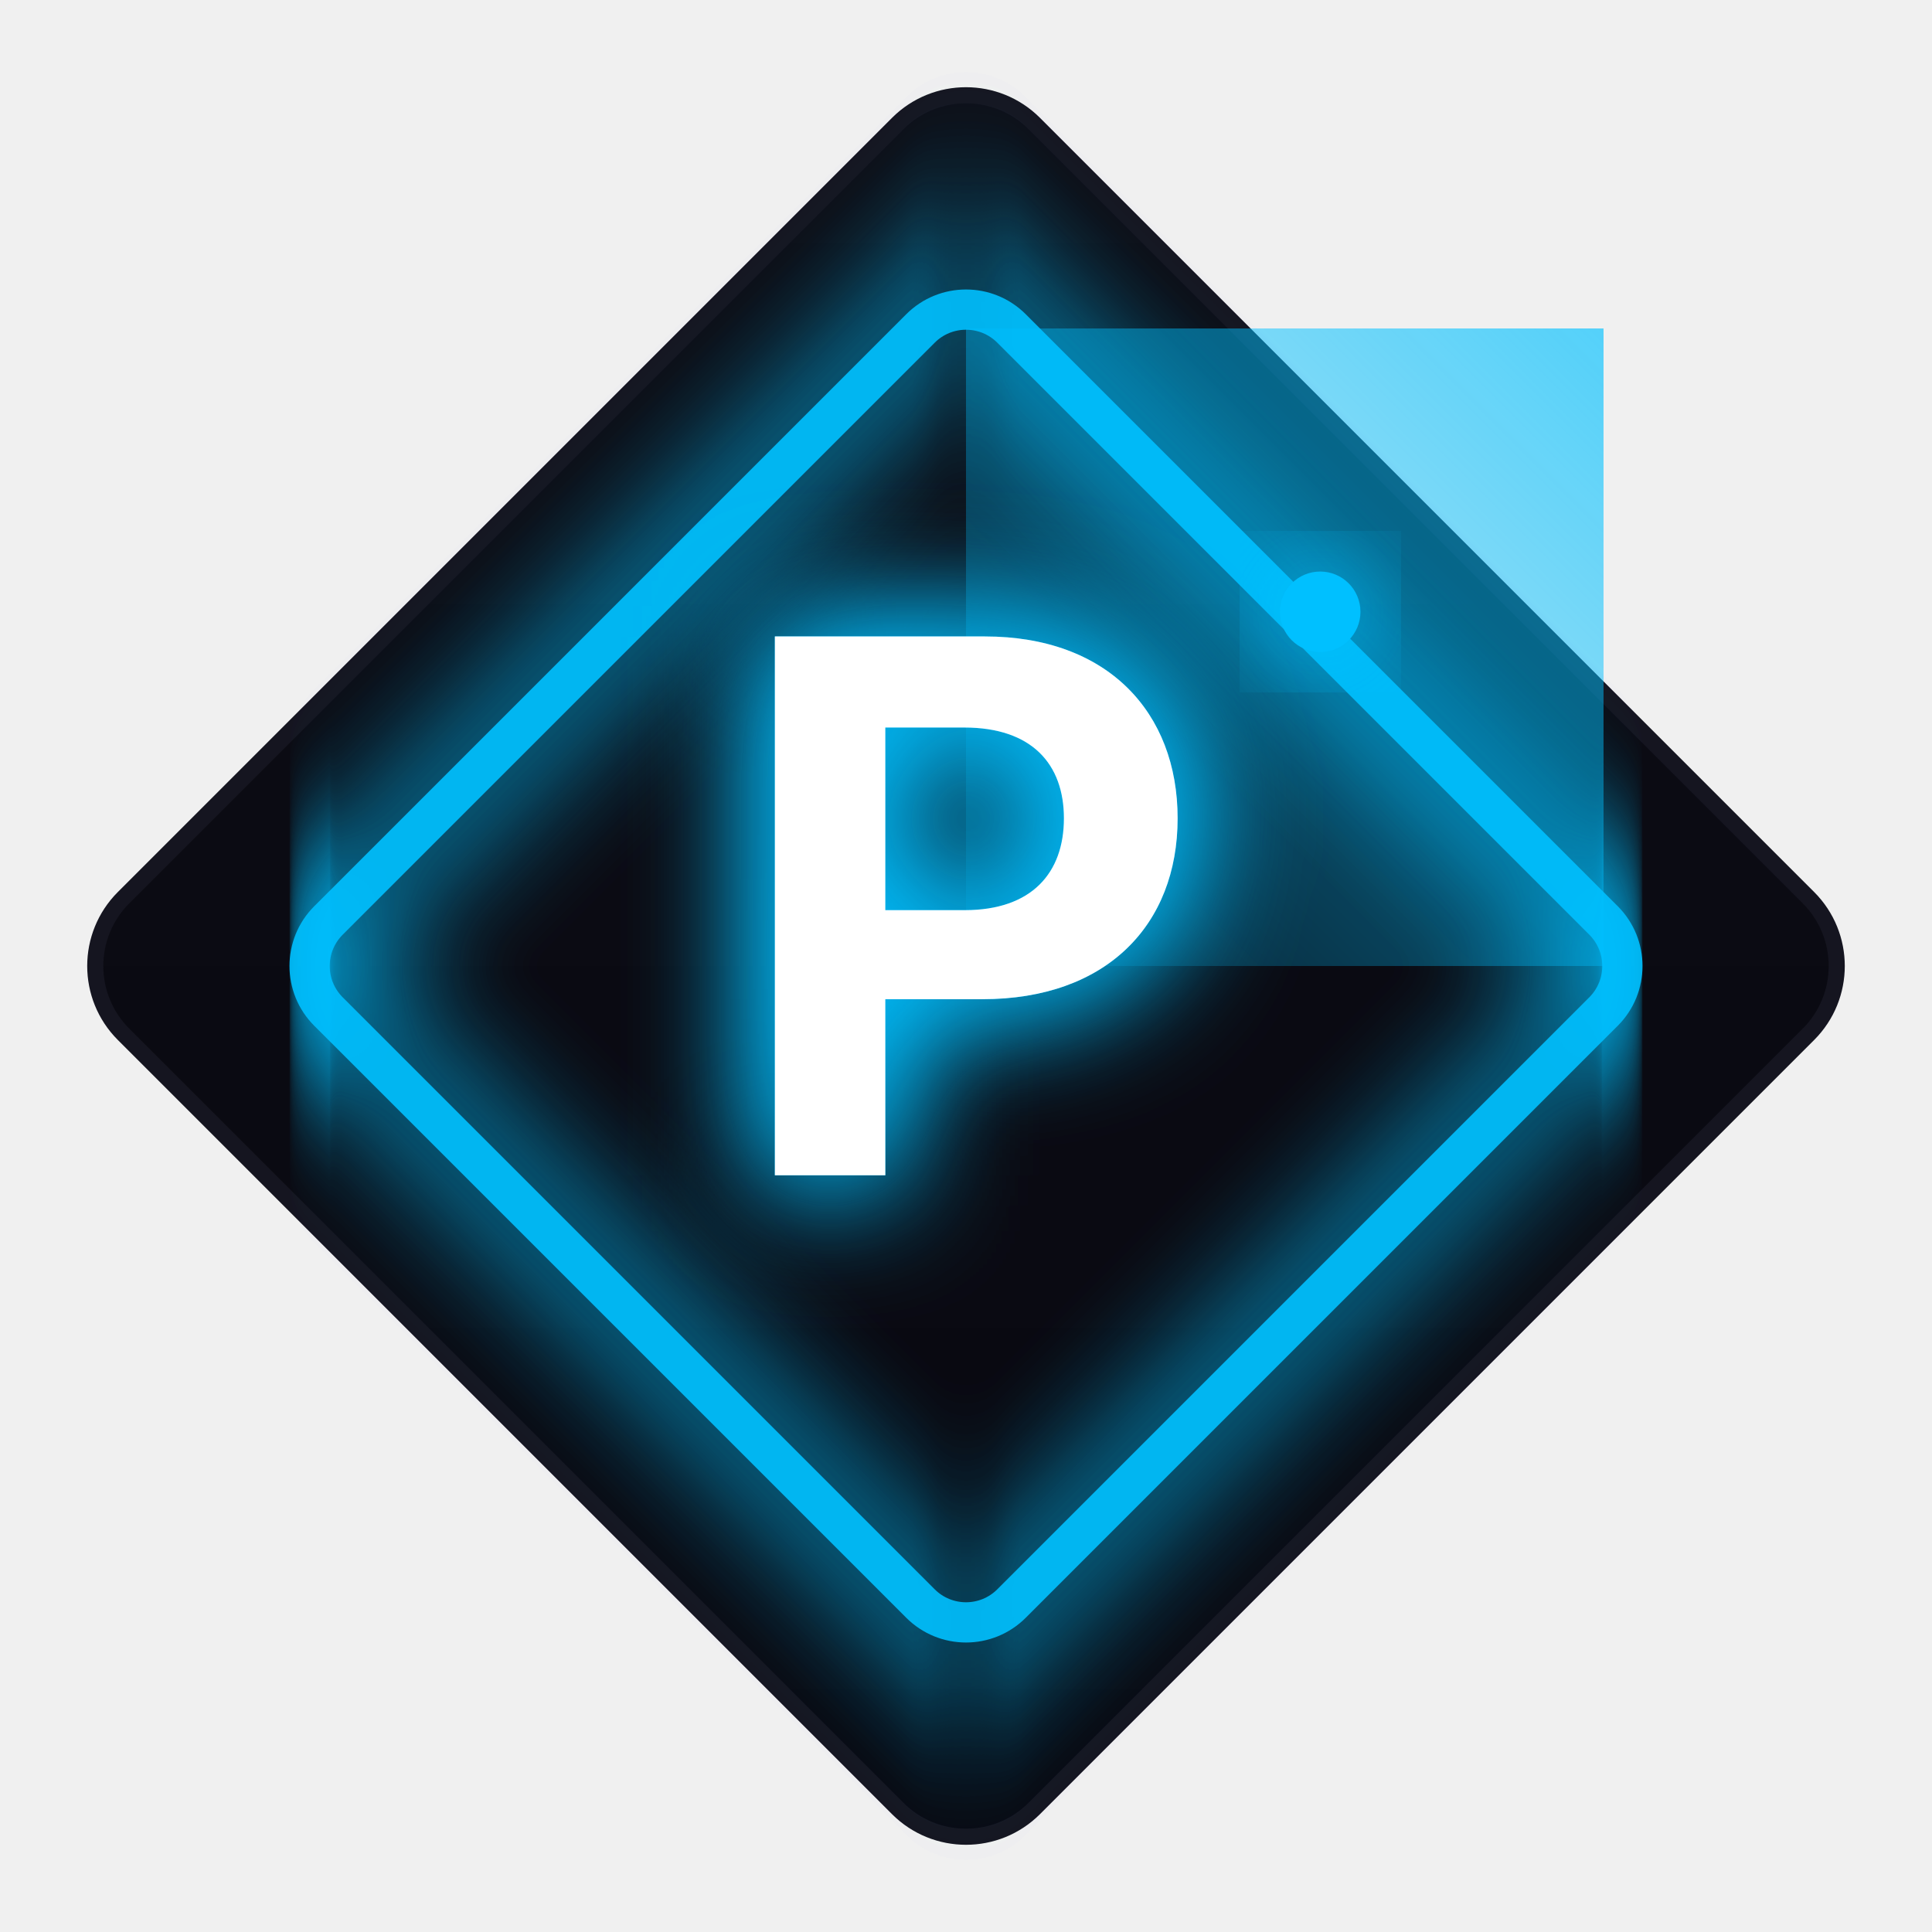
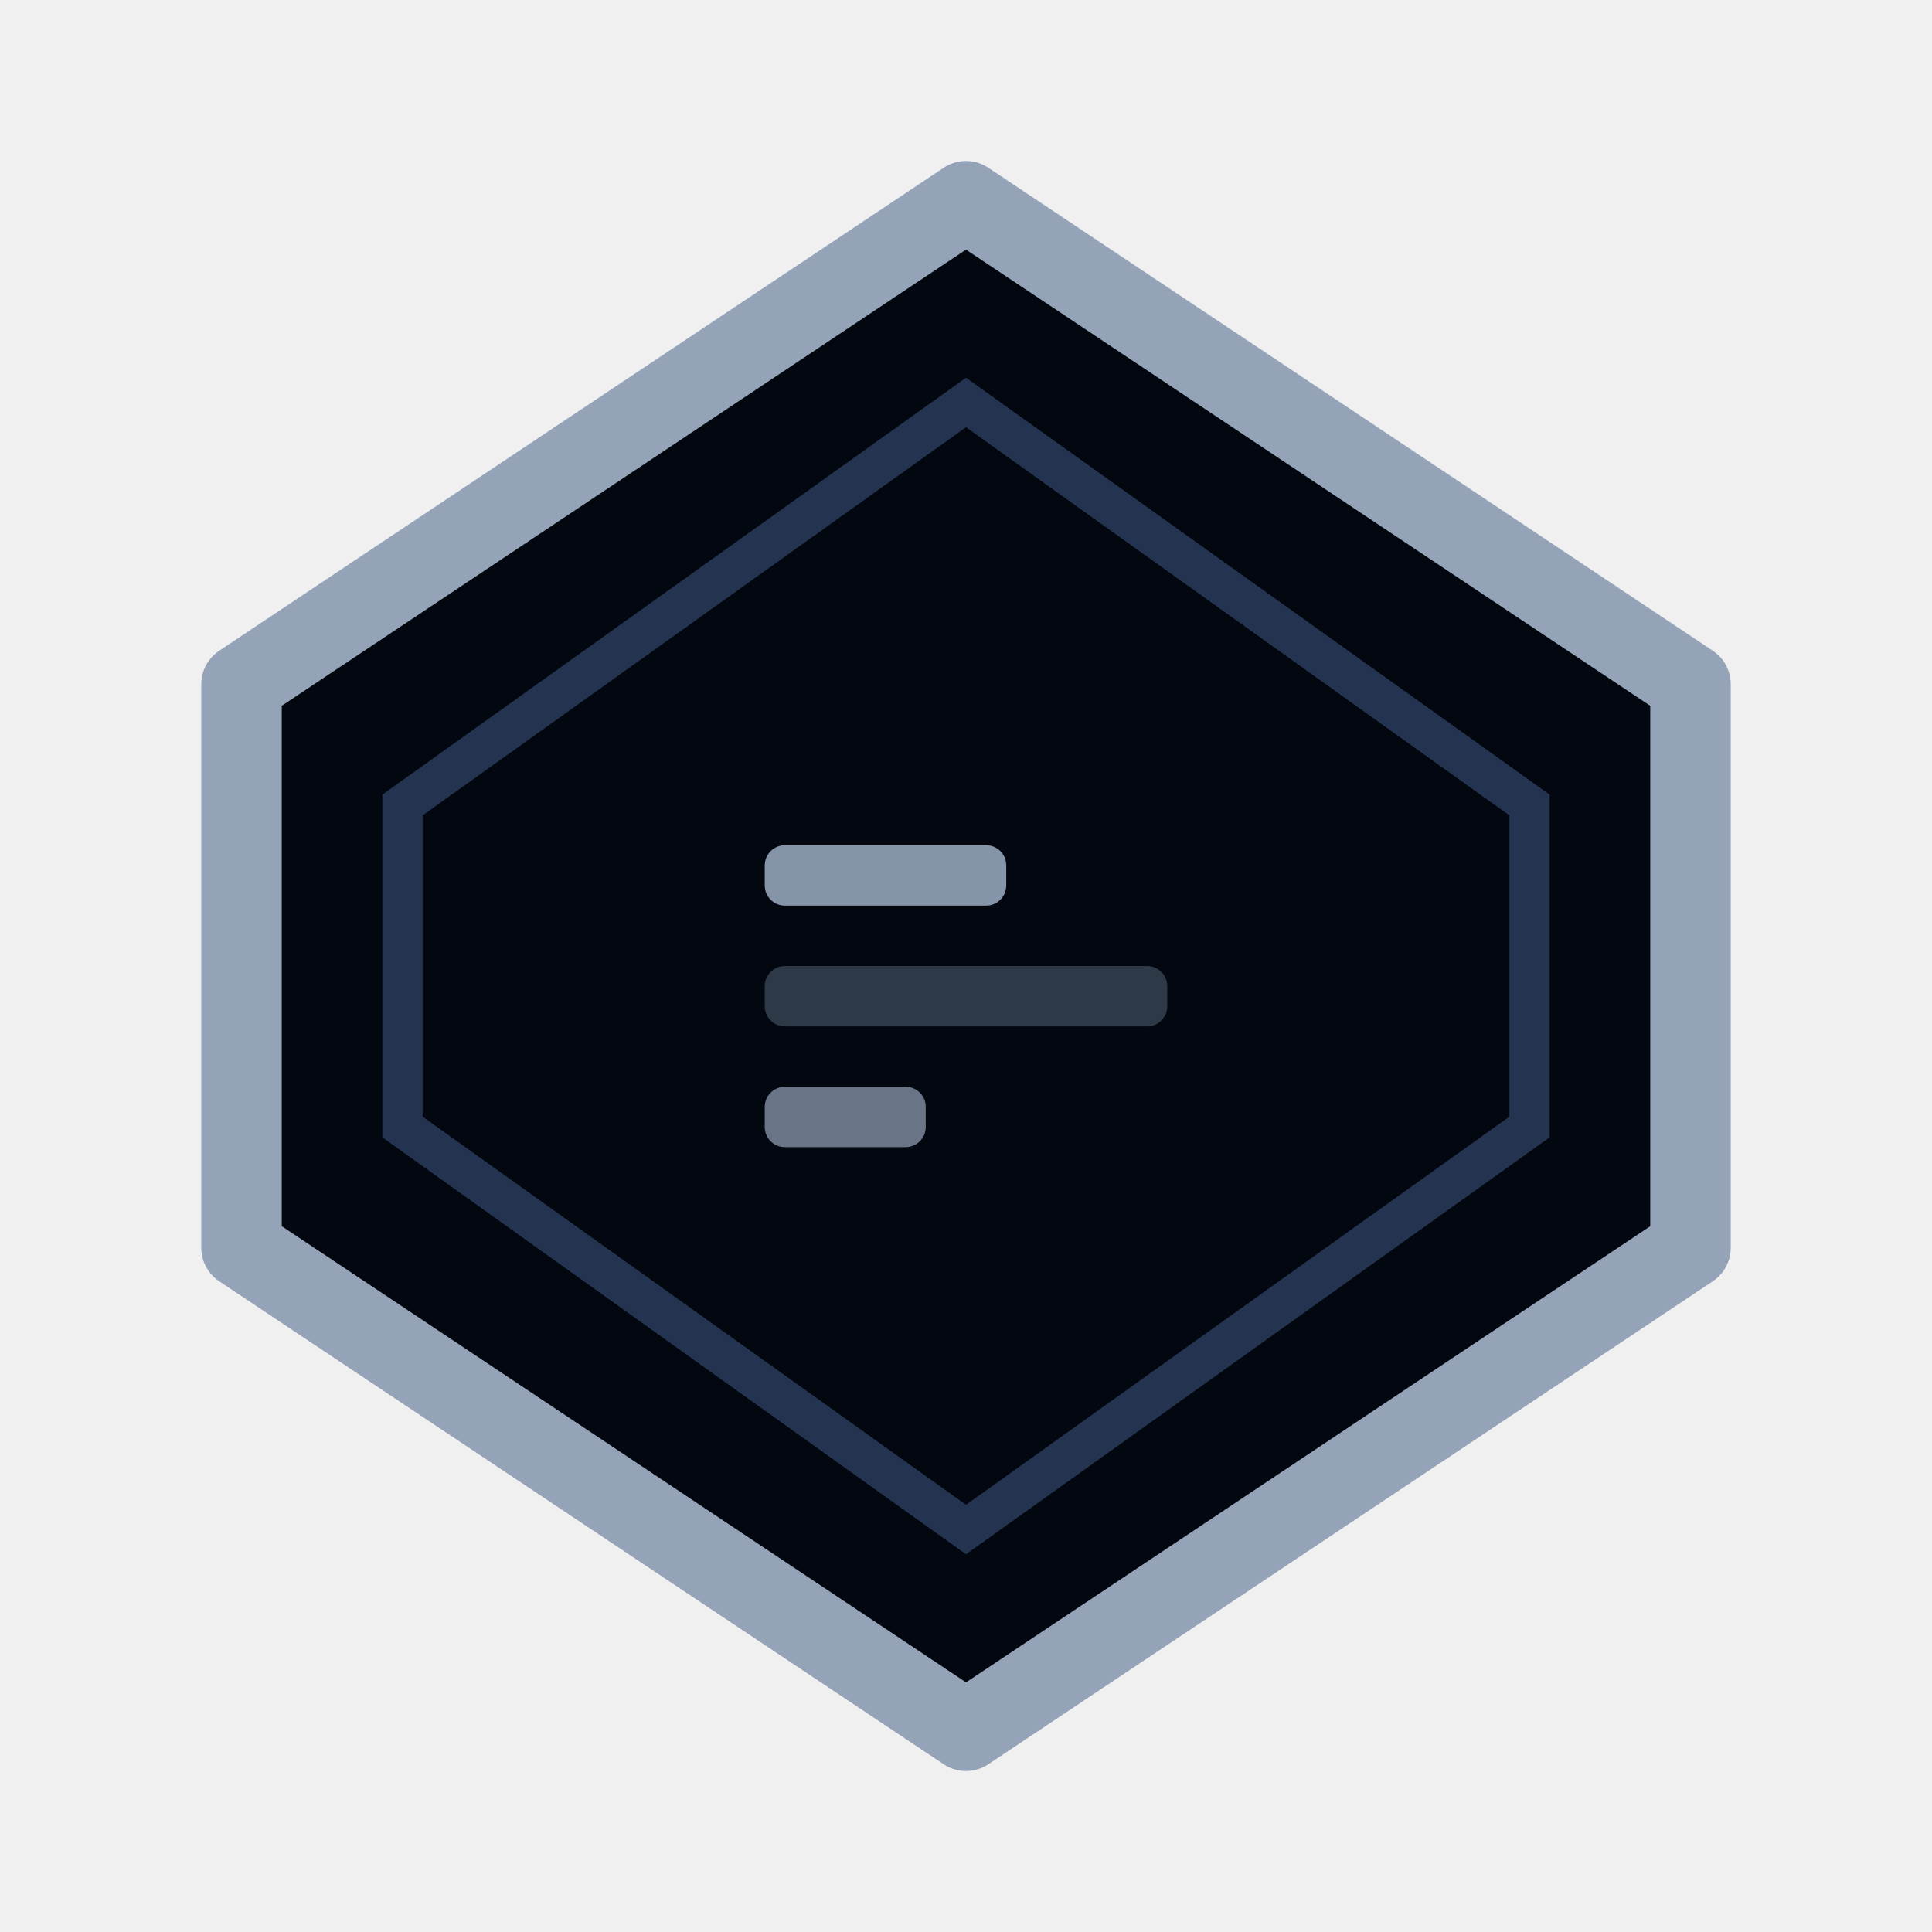
- <svg xmlns="http://www.w3.org/2000/svg" width="120" height="120" viewBox="0 0 120 120" fill="none">
-   <defs>
-     <linearGradient id="glassGradient" x1="0" y1="0" x2="1" y2="1">
-       <stop offset="0%" stop-color="#0d0d15" />
-       <stop offset="100%" stop-color="#080810" />
-     </linearGradient>
-     <linearGradient id="glareGradient" x1="0" y1="0" x2="0" y2="1">
-       <stop offset="0%" stop-color="#00c0ff" stop-opacity="0.65" />
-       <stop offset="100%" stop-color="#00c0ff" stop-opacity="0.1" />
-     </linearGradient>
-     <filter id="neonGlow" x="-50%" y="-50%" width="200%" height="200%">
-       <feGaussianBlur stdDeviation="4" result="coloredBlur" />
-       <feMerge>
-         <feMergeNode in="coloredBlur" />
-         <feMergeNode in="coloredBlur" />
-         <feMergeNode in="SourceGraphic" />
-       </feMerge>
-     </filter>
-   </defs>
-   <g transform="translate(60, 60)">
-     <rect x="-40" y="-40" width="80" height="80" rx="6" transform="rotate(45)" fill="url(#glassGradient)" stroke="#151520" stroke-width="1" />
-     <path d="M-28 -28 L0 -56 L28 -28 L0 0 Z" fill="url(#glareGradient)" transform="rotate(45)" />
-     <rect x="-30" y="-30" width="60" height="60" rx="4" transform="rotate(45)" fill="none" stroke="#00c0ff" stroke-width="2.5" stroke-opacity="0.9" filter="url(#neonGlow)" />
-     <text x="0" y="13" text-anchor="middle" font-family="Inter, system-ui, sans-serif" font-weight="700" font-size="46" fill="#00c0ff" filter="url(#neonGlow)" letter-spacing="-1">
-       P
-     </text>
-     <text x="0" y="13" text-anchor="middle" font-family="Inter, system-ui, sans-serif" font-weight="700" font-size="46" fill="#ffffff" letter-spacing="-1">
-       P
-     </text>
-     <circle cx="22" cy="-22" r="2.5" fill="#00c0ff" filter="url(#neonGlow)" />
-   </g>
+ <svg xmlns="http://www.w3.org/2000/svg" width="48" height="48" viewBox="0 0 48 48">
+   <polygon points="24,5 42,17 42,31 24,43 6,31 6,17" fill="#030810" stroke="#94A3B8" stroke-width="2" stroke-linejoin="round" />
+   <polygon points="24,10 38,20 38,28 24,38 10,28 10,20" fill="none" stroke="#243450" stroke-width="1" />
+   <rect x="19" y="21" width="6" height="1.5" rx="0.5" fill="#94A3B8" opacity="0.9" />
+   <rect x="19" y="24" width="10" height="1.5" rx="0.5" fill="#4A5A6A" opacity="0.6" />
+   <rect x="19" y="27" width="4" height="1.5" rx="0.5" fill="#94A3B8" opacity="0.7" />
</svg>
